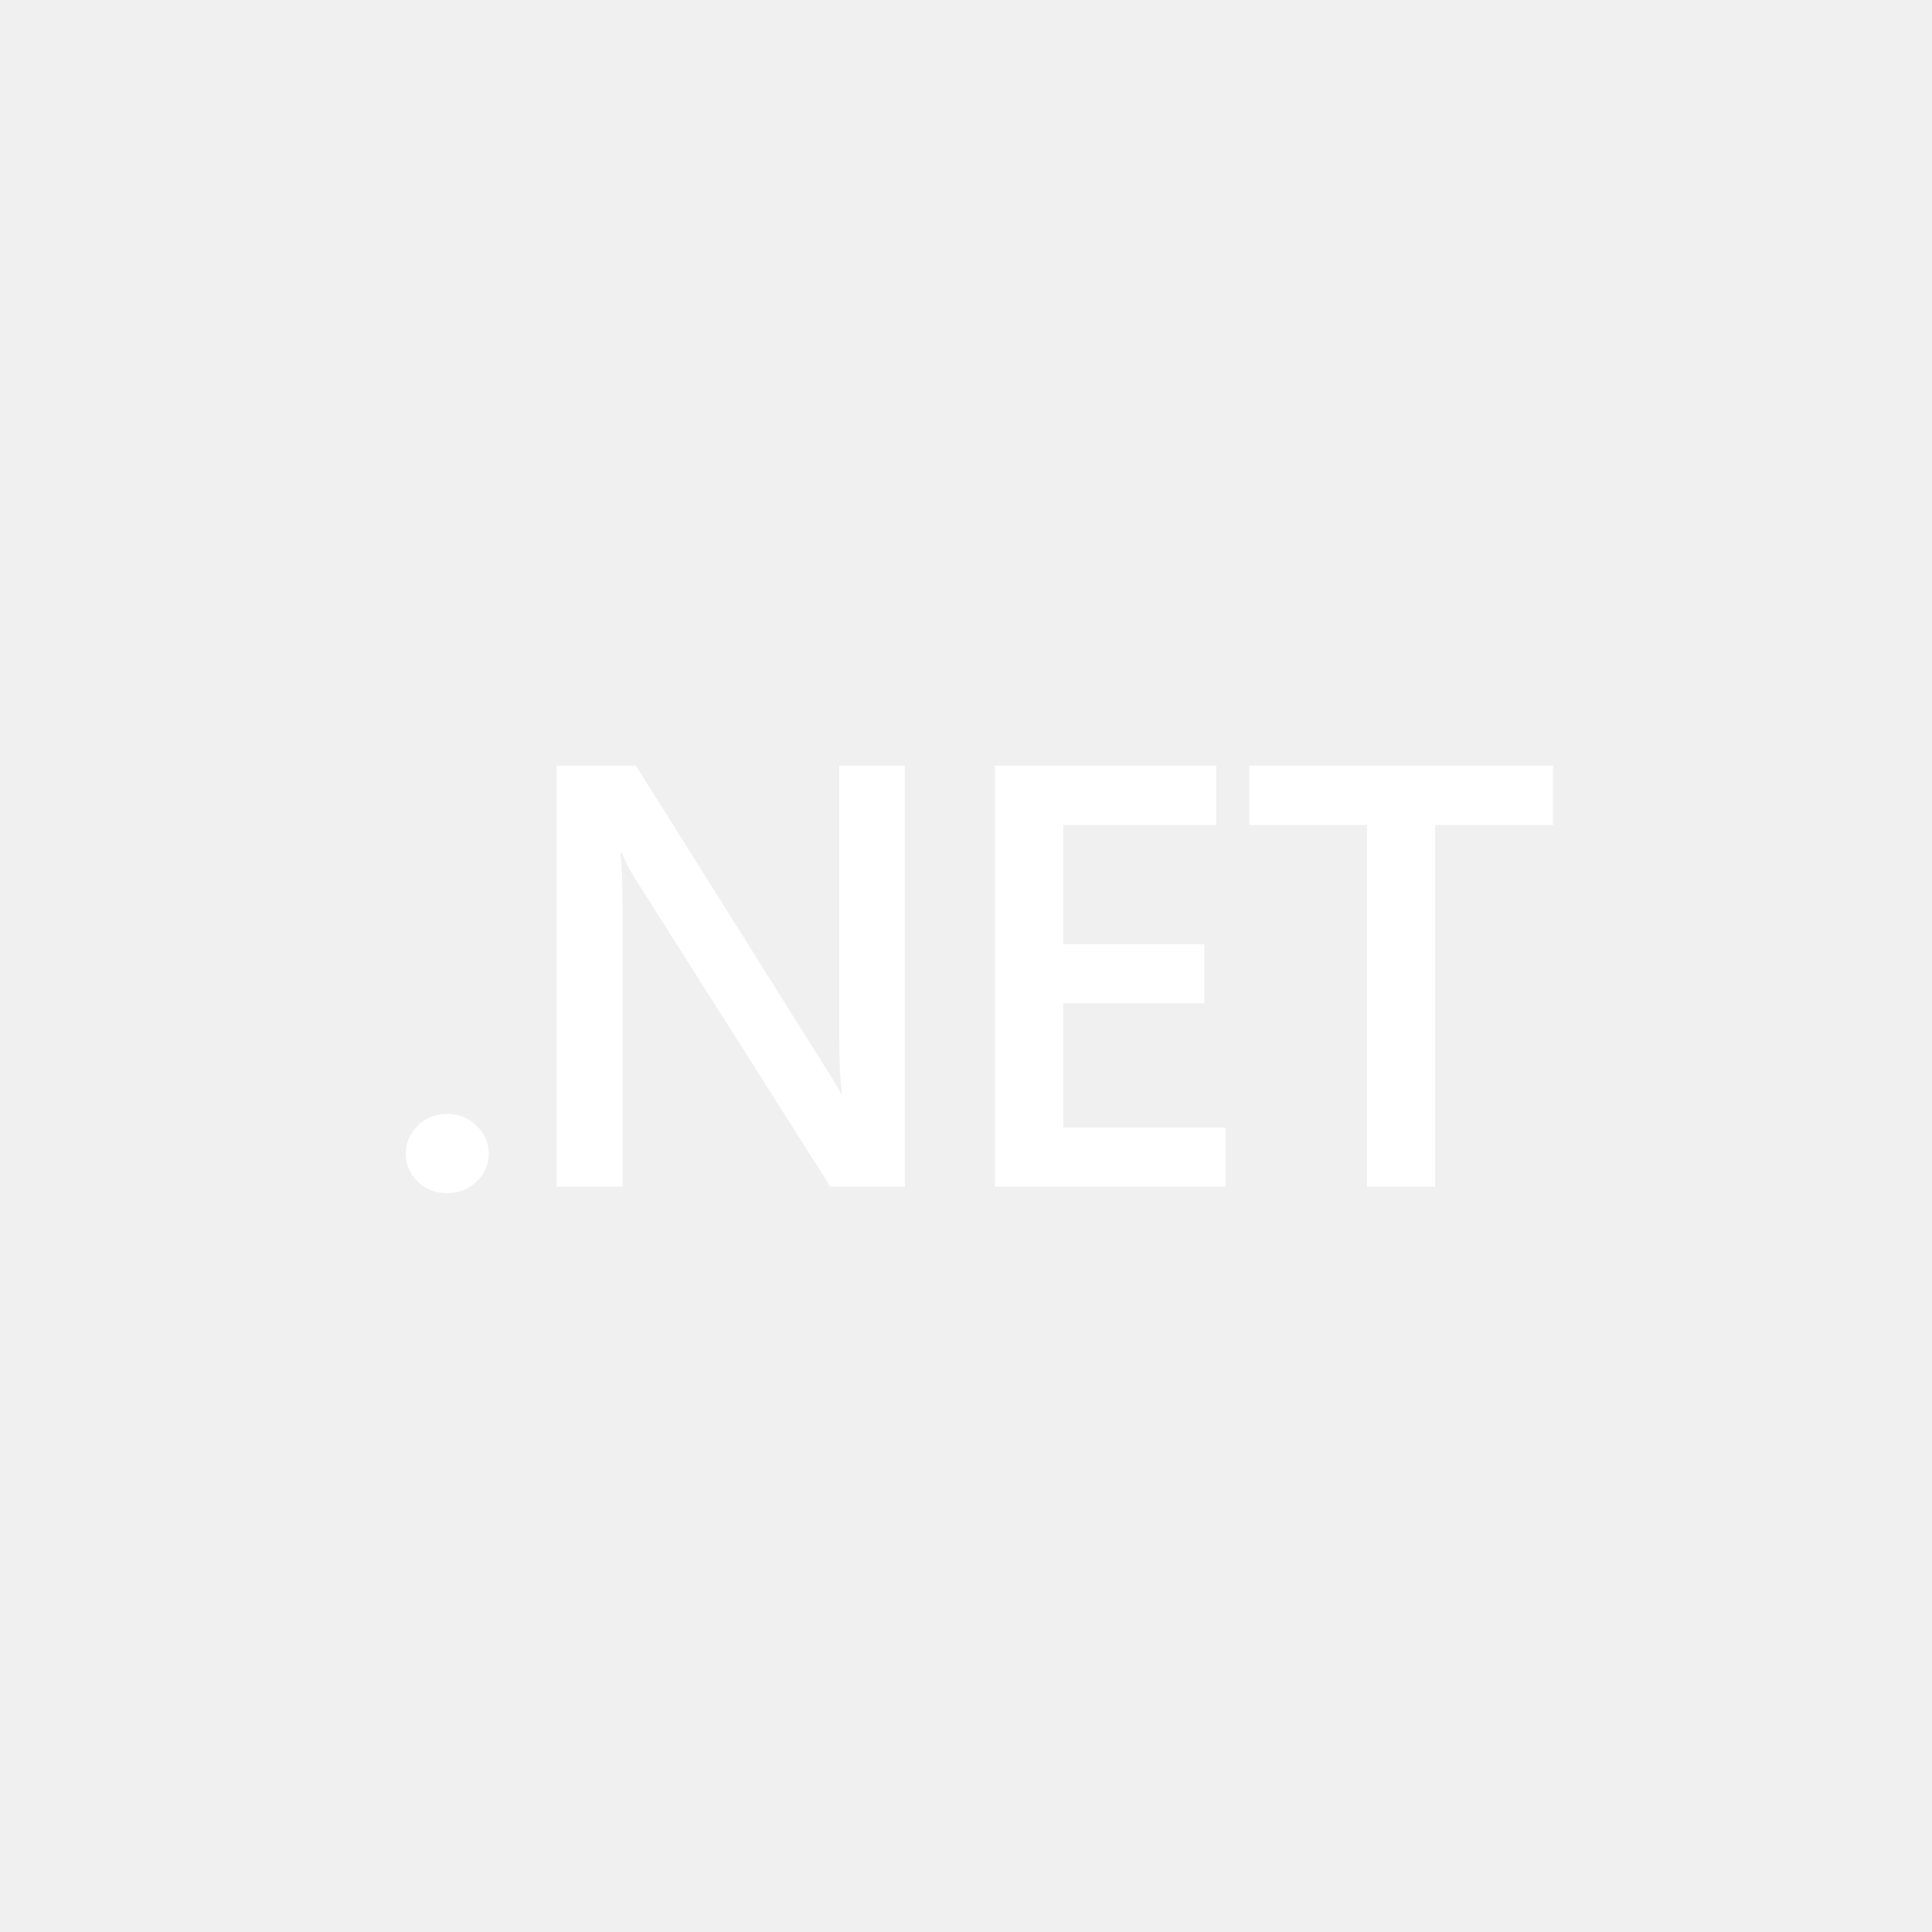
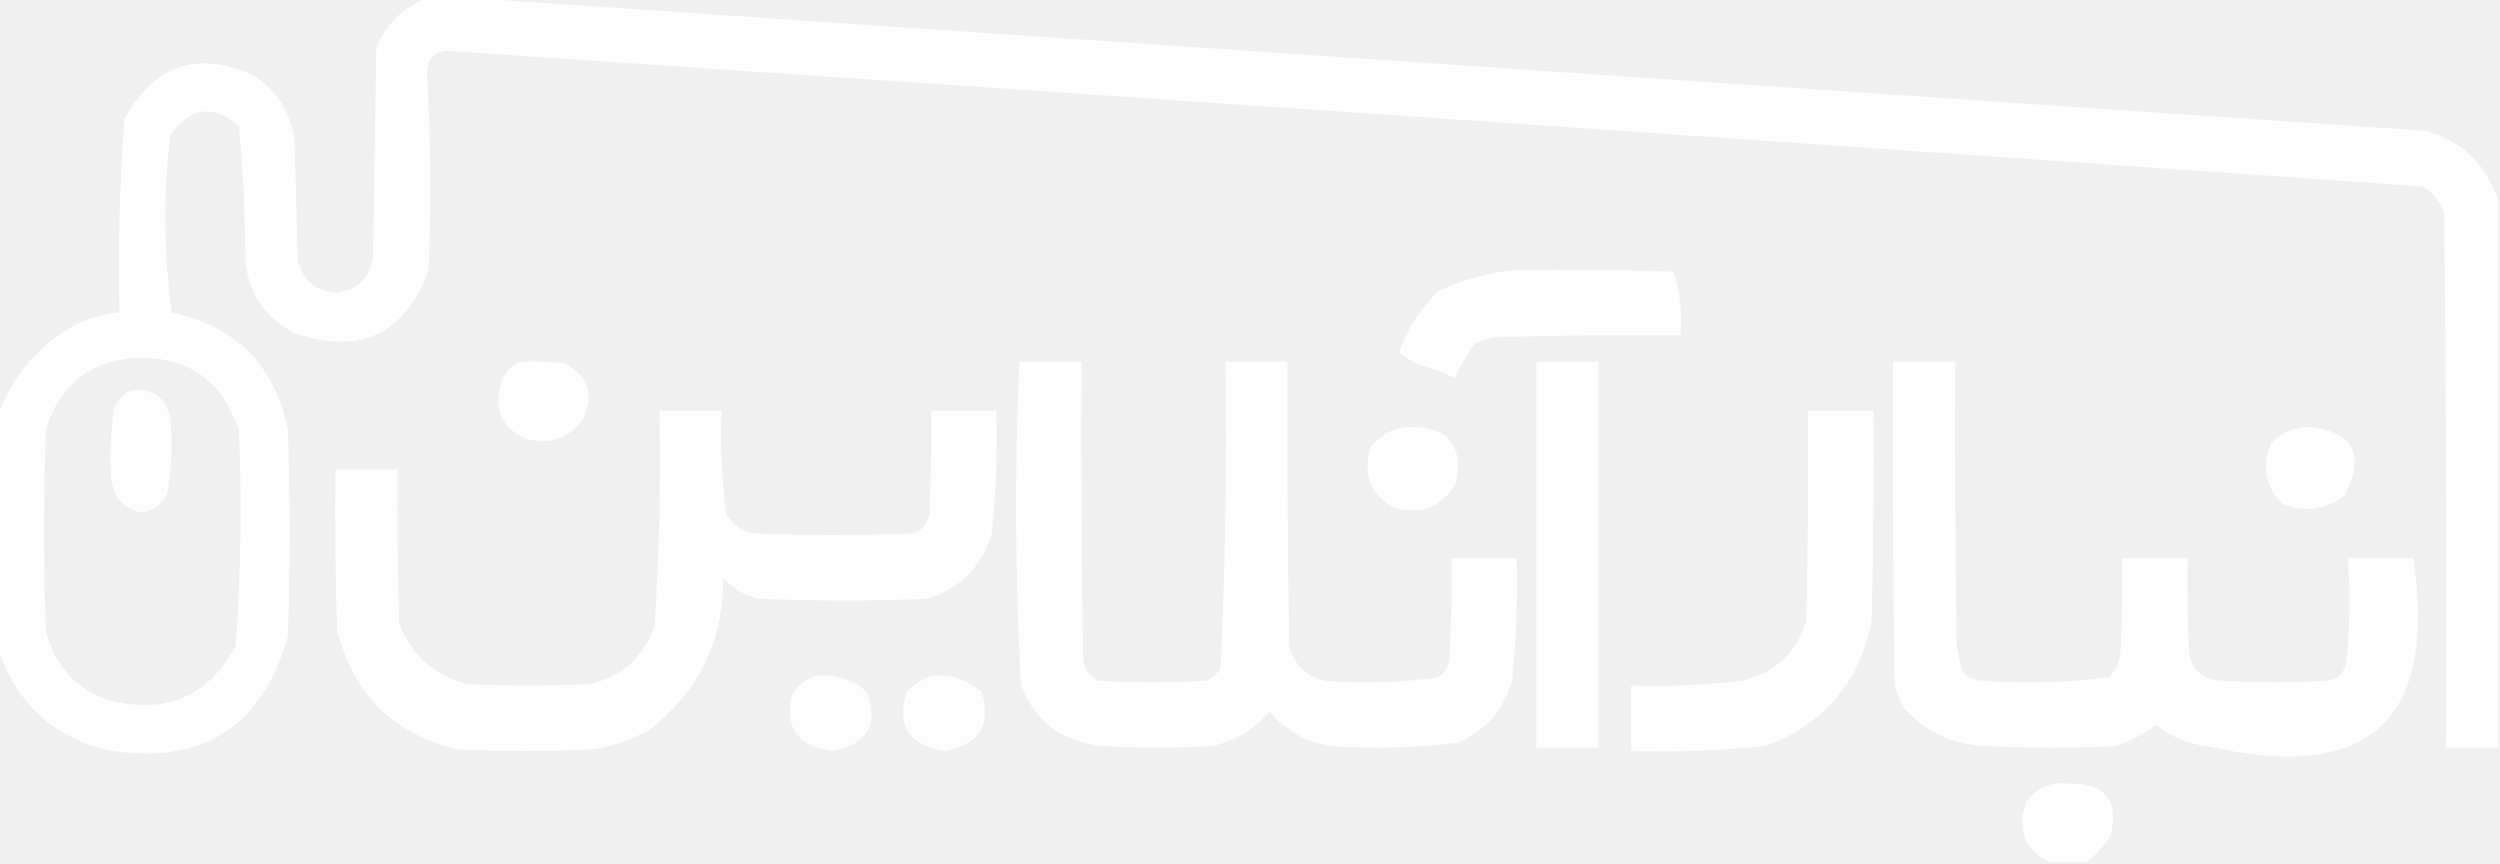
- <svg xmlns="http://www.w3.org/2000/svg" width="456" height="456" viewBox="0 0 456 456" version="1.1" xml:space="preserve" style="fill-rule:evenodd;clip-rule:evenodd;stroke-linejoin:round;stroke-miterlimit:2;">
-   <path d="m 105.5,281.609 c -2.703,0 -5.001,-0.9 -6.893,-2.702 -1.892,-1.848 -2.838,-4.042 -2.838,-6.582 0,-2.587 0.946,-4.804 2.838,-6.652 1.892,-1.848 4.19,-2.772 6.893,-2.772 2.748,0 5.068,0.924 6.96,2.772 1.937,1.848 2.906,4.064 2.906,6.652 0,2.54 -0.968,4.734 -2.906,6.582 -1.892,1.802 -4.212,2.702 -6.96,2.702 z" style="fill:#ffffff;fill-rule:nonzero;stroke-width:0.838" />
-   <path d="M 213.561,280.084 H 195.99 L 149.7,207.054 c -1.171,-1.848 -2.14,-3.765 -2.906,-5.751 h -0.406 c 0.361,2.125 0.541,6.675 0.541,13.65 v 65.132 h -15.543 v -99.36 h 18.719 l 44.737,71.298 c 1.892,2.957 3.109,4.989 3.649,6.098 h 0.27 c -0.45,-2.632 -0.676,-7.09 -0.676,-13.373 v -64.023 h 15.476 z" style="fill:#ffffff;fill-rule:nonzero;stroke-width:0.838" />
-   <path d="m 289.251,280.084 h -54.401 v -99.36 h 52.238 v 13.997 h -36.154 v 28.131 h 33.316 v 13.927 h -33.316 v 29.378 h 38.316 z" style="fill:#ffffff;fill-rule:nonzero;stroke-width:0.838" />
-   <path d="M 366.565,194.721 H 338.722 v 85.363 h -16.084 v -85.363 h -27.775 v -13.997 h 71.701 z" style="fill:#ffffff;fill-rule:nonzero;stroke-width:0.838" />
+ <svg xmlns="http://www.w3.org/2000/svg" version="1.1" width="764px" height="264px" style="shape-rendering:geometricPrecision; text-rendering:geometricPrecision; image-rendering:optimizeQuality; fill-rule:evenodd; clip-rule:evenodd">
+   <g>
+     <path style="opacity:0.921" fill="#fefffe" d="M 130.5,-0.5 C 135.5,-0.5 140.5,-0.5 145.5,-0.5C 344.016,12.968 542.682,26.468 741.5,40C 752.682,43.35 760.016,50.517 763.5,61.5C 763.5,117.167 763.5,172.833 763.5,228.5C 758.167,228.5 752.833,228.5 747.5,228.5C 747.667,174.166 747.5,119.832 747,65.5C 745.911,61.814 743.745,58.981 740.5,57C 539.036,42.898 337.536,29.065 136,15.5C 132.415,16.165 130.581,18.331 130.5,22C 131.637,42.146 131.804,62.313 131,82.5C 123.875,101.978 110.375,108.478 90.5,102C 81.536,97.573 76.37,90.407 75,80.5C 74.966,66.406 74.299,52.406 73,38.5C 65.012,31.739 58.012,32.739 52,41.5C 49.879,59.527 50.045,77.527 52.5,95.5C 72.246,99.746 84.08,111.746 88,131.5C 88.667,152.5 88.667,173.5 88,194.5C 79.811,222.865 60.978,234.365 31.5,229C 15.389,224.385 4.722,214.219 -0.5,198.5C -0.5,174.5 -0.5,150.5 -0.5,126.5C 4.085,114.411 12.085,105.245 23.5,99C 27.629,97.051 31.963,95.884 36.5,95.5C 36.037,75.766 36.537,56.099 38,36.5C 47.057,19.814 60.224,15.315 77.5,23C 84.562,27.618 88.728,34.118 90,42.5C 90.333,54.833 90.667,67.167 91,79.5C 92.578,85.745 96.578,89.078 103,89.5C 109.324,88.509 112.991,84.842 114,78.5C 114.333,57.167 114.667,35.833 115,14.5C 118.106,7.225 123.272,2.225 130.5,-0.5 Z M 39.5,109.5 C 56.506,108.237 67.673,115.57 73,131.5C 73.956,153.551 73.623,175.551 72,197.5C 63.551,212.881 50.717,218.381 33.5,214C 22.995,210.506 16.495,203.339 14,192.5C 13.333,172.167 13.333,151.833 14,131.5C 17.776,118.55 26.276,111.216 39.5,109.5 Z" />
+   </g>
+   <g>
+     <path style="opacity:0.909" fill="#fefffe" d="M 463.5,82.5 C 479.503,82.333 495.503,82.5 511.5,83C 513.434,89.211 514.101,95.711 513.5,102.5C 494.83,102.333 476.164,102.5 457.5,103C 455.048,103.29 452.715,103.956 450.5,105C 448.291,108.377 446.291,111.877 444.5,115.5C 441.618,114.039 438.618,112.873 435.5,112C 432.399,111.145 429.732,109.645 427.5,107.5C 430.13,100.396 434.13,94.229 439.5,89C 447.222,85.363 455.222,83.197 463.5,82.5 Z" />
+   </g>
+   <g>
+     <path style="opacity:0.909" fill="#fefffe" d="M 159.5,110.5 C 163.846,110.334 168.179,110.501 172.5,111C 179.968,115.033 181.801,120.867 178,128.5C 173.47,134.171 167.637,136.004 160.5,134C 153.403,130.744 150.903,125.244 153,117.5C 154.018,113.985 156.185,111.652 159.5,110.5 Z" />
+   </g>
+   <g>
+     <path style="opacity:0.921" fill="#fefffe" d="M 311.5,110.5 C 317.833,110.5 324.167,110.5 330.5,110.5C 330.333,140.835 330.5,171.168 331,201.5C 331.406,204.494 332.906,206.661 335.5,208C 346.5,208.667 357.5,208.667 368.5,208C 370.286,207.215 371.786,206.049 373,204.5C 374.454,173.203 374.954,141.869 374.5,110.5C 380.833,110.5 387.167,110.5 393.5,110.5C 393.333,139.502 393.5,168.502 394,197.5C 395.5,203 399,206.5 404.5,208C 416.264,208.957 427.93,208.623 439.5,207C 441.768,205.442 442.934,203.276 443,200.5C 443.5,190.506 443.666,180.506 443.5,170.5C 450.167,170.5 456.833,170.5 463.5,170.5C 463.92,183.228 463.42,195.894 462,208.5C 459.322,217.178 453.822,223.345 445.5,227C 432.557,228.589 419.557,228.922 406.5,228C 399.059,226.697 392.892,223.197 388,217.5C 383.334,222.917 377.501,226.417 370.5,228C 359.5,228.667 348.5,228.667 337.5,228C 325.06,227.05 316.56,220.883 312,209.5C 310.21,176.459 310.043,143.459 311.5,110.5 Z" />
+   </g>
+   <g>
+     <path style="opacity:0.929" fill="#fefffe" d="M 469.5,110.5 C 475.833,110.5 482.167,110.5 488.5,110.5C 488.5,149.833 488.5,189.167 488.5,228.5C 482.167,228.5 475.833,228.5 469.5,228.5C 469.5,189.167 469.5,149.833 469.5,110.5 Z" />
+   </g>
+   <g>
+     <path style="opacity:0.938" fill="#fefffe" d="M 578.5,110.5 C 584.833,110.5 591.167,110.5 597.5,110.5C 597.333,139.502 597.5,168.502 598,197.5C 598.413,200.232 599.08,202.899 600,205.5C 601.491,207.004 603.324,207.837 605.5,208C 618.57,208.942 631.57,208.609 644.5,207C 646.604,204.958 647.771,202.458 648,199.5C 648.5,189.839 648.666,180.172 648.5,170.5C 655.167,170.5 661.833,170.5 668.5,170.5C 668.334,180.172 668.5,189.839 669,199.5C 669.958,204.79 673.124,207.624 678.5,208C 689.5,208.667 700.5,208.667 711.5,208C 714.542,207.445 716.375,205.612 717,202.5C 718.176,191.877 718.343,181.211 717.5,170.5C 724.167,170.5 730.833,170.5 737.5,170.5C 744.908,220.248 723.908,239.414 674.5,228C 668.624,227.379 663.458,225.212 659,221.5C 655.195,224.319 651.029,226.486 646.5,228C 633.5,228.667 620.5,228.667 607.5,228C 597.299,227.814 588.799,223.981 582,216.5C 580.725,214.283 579.725,211.949 579,209.5C 578.5,176.502 578.333,143.502 578.5,110.5 Z" />
+   </g>
+   <g>
+     <path style="opacity:0.886" fill="#fefffe" d="M 39.5,119.5 C 46.244,118.282 50.411,120.949 52,127.5C 52.822,135.555 52.488,143.555 51,151.5C 46.391,157.736 41.391,158.069 36,152.5C 35.027,150.608 34.36,148.608 34,146.5C 33.464,139.137 33.797,131.804 35,124.5C 36.025,122.313 37.525,120.646 39.5,119.5 Z" />
+   </g>
+   <g>
+     <path style="opacity:0.93" fill="#fefffe" d="M 201.5,125.5 C 207.833,125.5 214.167,125.5 220.5,125.5C 220.071,136.245 220.571,146.912 222,157.5C 224.1,160.467 226.934,162.3 230.5,163C 246.833,163.667 263.167,163.667 279.5,163C 281.815,161.891 283.315,160.057 284,157.5C 284.5,146.839 284.667,136.172 284.5,125.5C 291.167,125.5 297.833,125.5 304.5,125.5C 304.898,138.219 304.398,150.886 303,163.5C 299.807,173.359 293.307,179.859 283.5,183C 266.5,183.667 249.5,183.667 232.5,183C 227.849,182.258 224.016,180.092 221,176.5C 221.093,195.812 213.593,211.312 198.5,223C 193.184,225.994 187.518,227.994 181.5,229C 167.5,229.667 153.5,229.667 139.5,229C 120.009,224.176 107.842,212.009 103,192.5C 102.5,176.17 102.333,159.837 102.5,143.5C 108.833,143.5 115.167,143.5 121.5,143.5C 121.333,159.17 121.5,174.837 122,190.5C 125.645,200.142 132.478,206.309 142.5,209C 155.167,209.667 167.833,209.667 180.5,209C 190.165,206.667 196.665,200.834 200,191.5C 201.445,169.545 201.945,147.545 201.5,125.5 Z" />
+   </g>
+   <g>
+     <path style="opacity:0.925" fill="#fefffe" d="M 552.5,125.5 C 559.167,125.5 565.833,125.5 572.5,125.5C 572.667,146.836 572.5,168.169 572,189.5C 568.395,208.438 557.562,221.271 539.5,228C 525.885,229.406 512.218,229.906 498.5,229.5C 498.5,222.833 498.5,216.167 498.5,209.5C 509.888,209.883 521.221,209.383 532.5,208C 542.627,205.537 549.127,199.37 552,189.5C 552.5,168.169 552.667,146.836 552.5,125.5 Z" />
+   </g>
+   <g>
+     <path style="opacity:0.911" fill="#fefffe" d="M 430.5,130.5 C 442.446,130.271 447.28,135.938 445,147.5C 440.605,155.103 434.105,157.603 425.5,155C 418.514,150.567 416.347,144.4 419,136.5C 422.044,132.73 425.878,130.73 430.5,130.5 Z" />
+   </g>
+   <g>
+     <path style="opacity:0.916" fill="#fefffe" d="M 704.5,130.5 C 719.131,131.429 723.131,138.429 716.5,151.5C 710.741,155.831 704.408,156.664 697.5,154C 692.283,148.704 691.116,142.537 694,135.5C 696.951,132.45 700.451,130.784 704.5,130.5 Z" />
+   </g>
+   <g>
+     <path style="opacity:0.893" fill="#fefffe" d="M 249.5,206.5 C 255.456,205.943 260.623,207.61 265,211.5C 268.505,221.482 265.005,227.482 254.5,229.5C 243.911,228.269 239.744,222.603 242,212.5C 243.707,209.41 246.207,207.41 249.5,206.5 Z" />
+   </g>
+   <g>
+     <path style="opacity:0.887" fill="#fefffe" d="M 284.5,206.5 C 290.456,205.943 295.623,207.61 300,211.5C 302.988,221.519 299.322,227.519 289,229.5C 277.951,228.049 273.951,222.049 277,211.5C 279.17,209.177 281.67,207.51 284.5,206.5 Z" />
+   </g>
+   <g>
+     <path style="opacity:0.915" fill="#fefffe" d="M 637.5,263.5 C 633.833,263.5 630.167,263.5 626.5,263.5C 618.92,259.875 616.42,253.875 619,245.5C 622.015,240.828 626.348,238.828 632,239.5C 643.291,239.127 647.624,244.461 645,255.5C 642.972,258.692 640.472,261.359 637.5,263.5 Z" />
+   </g>
</svg>
